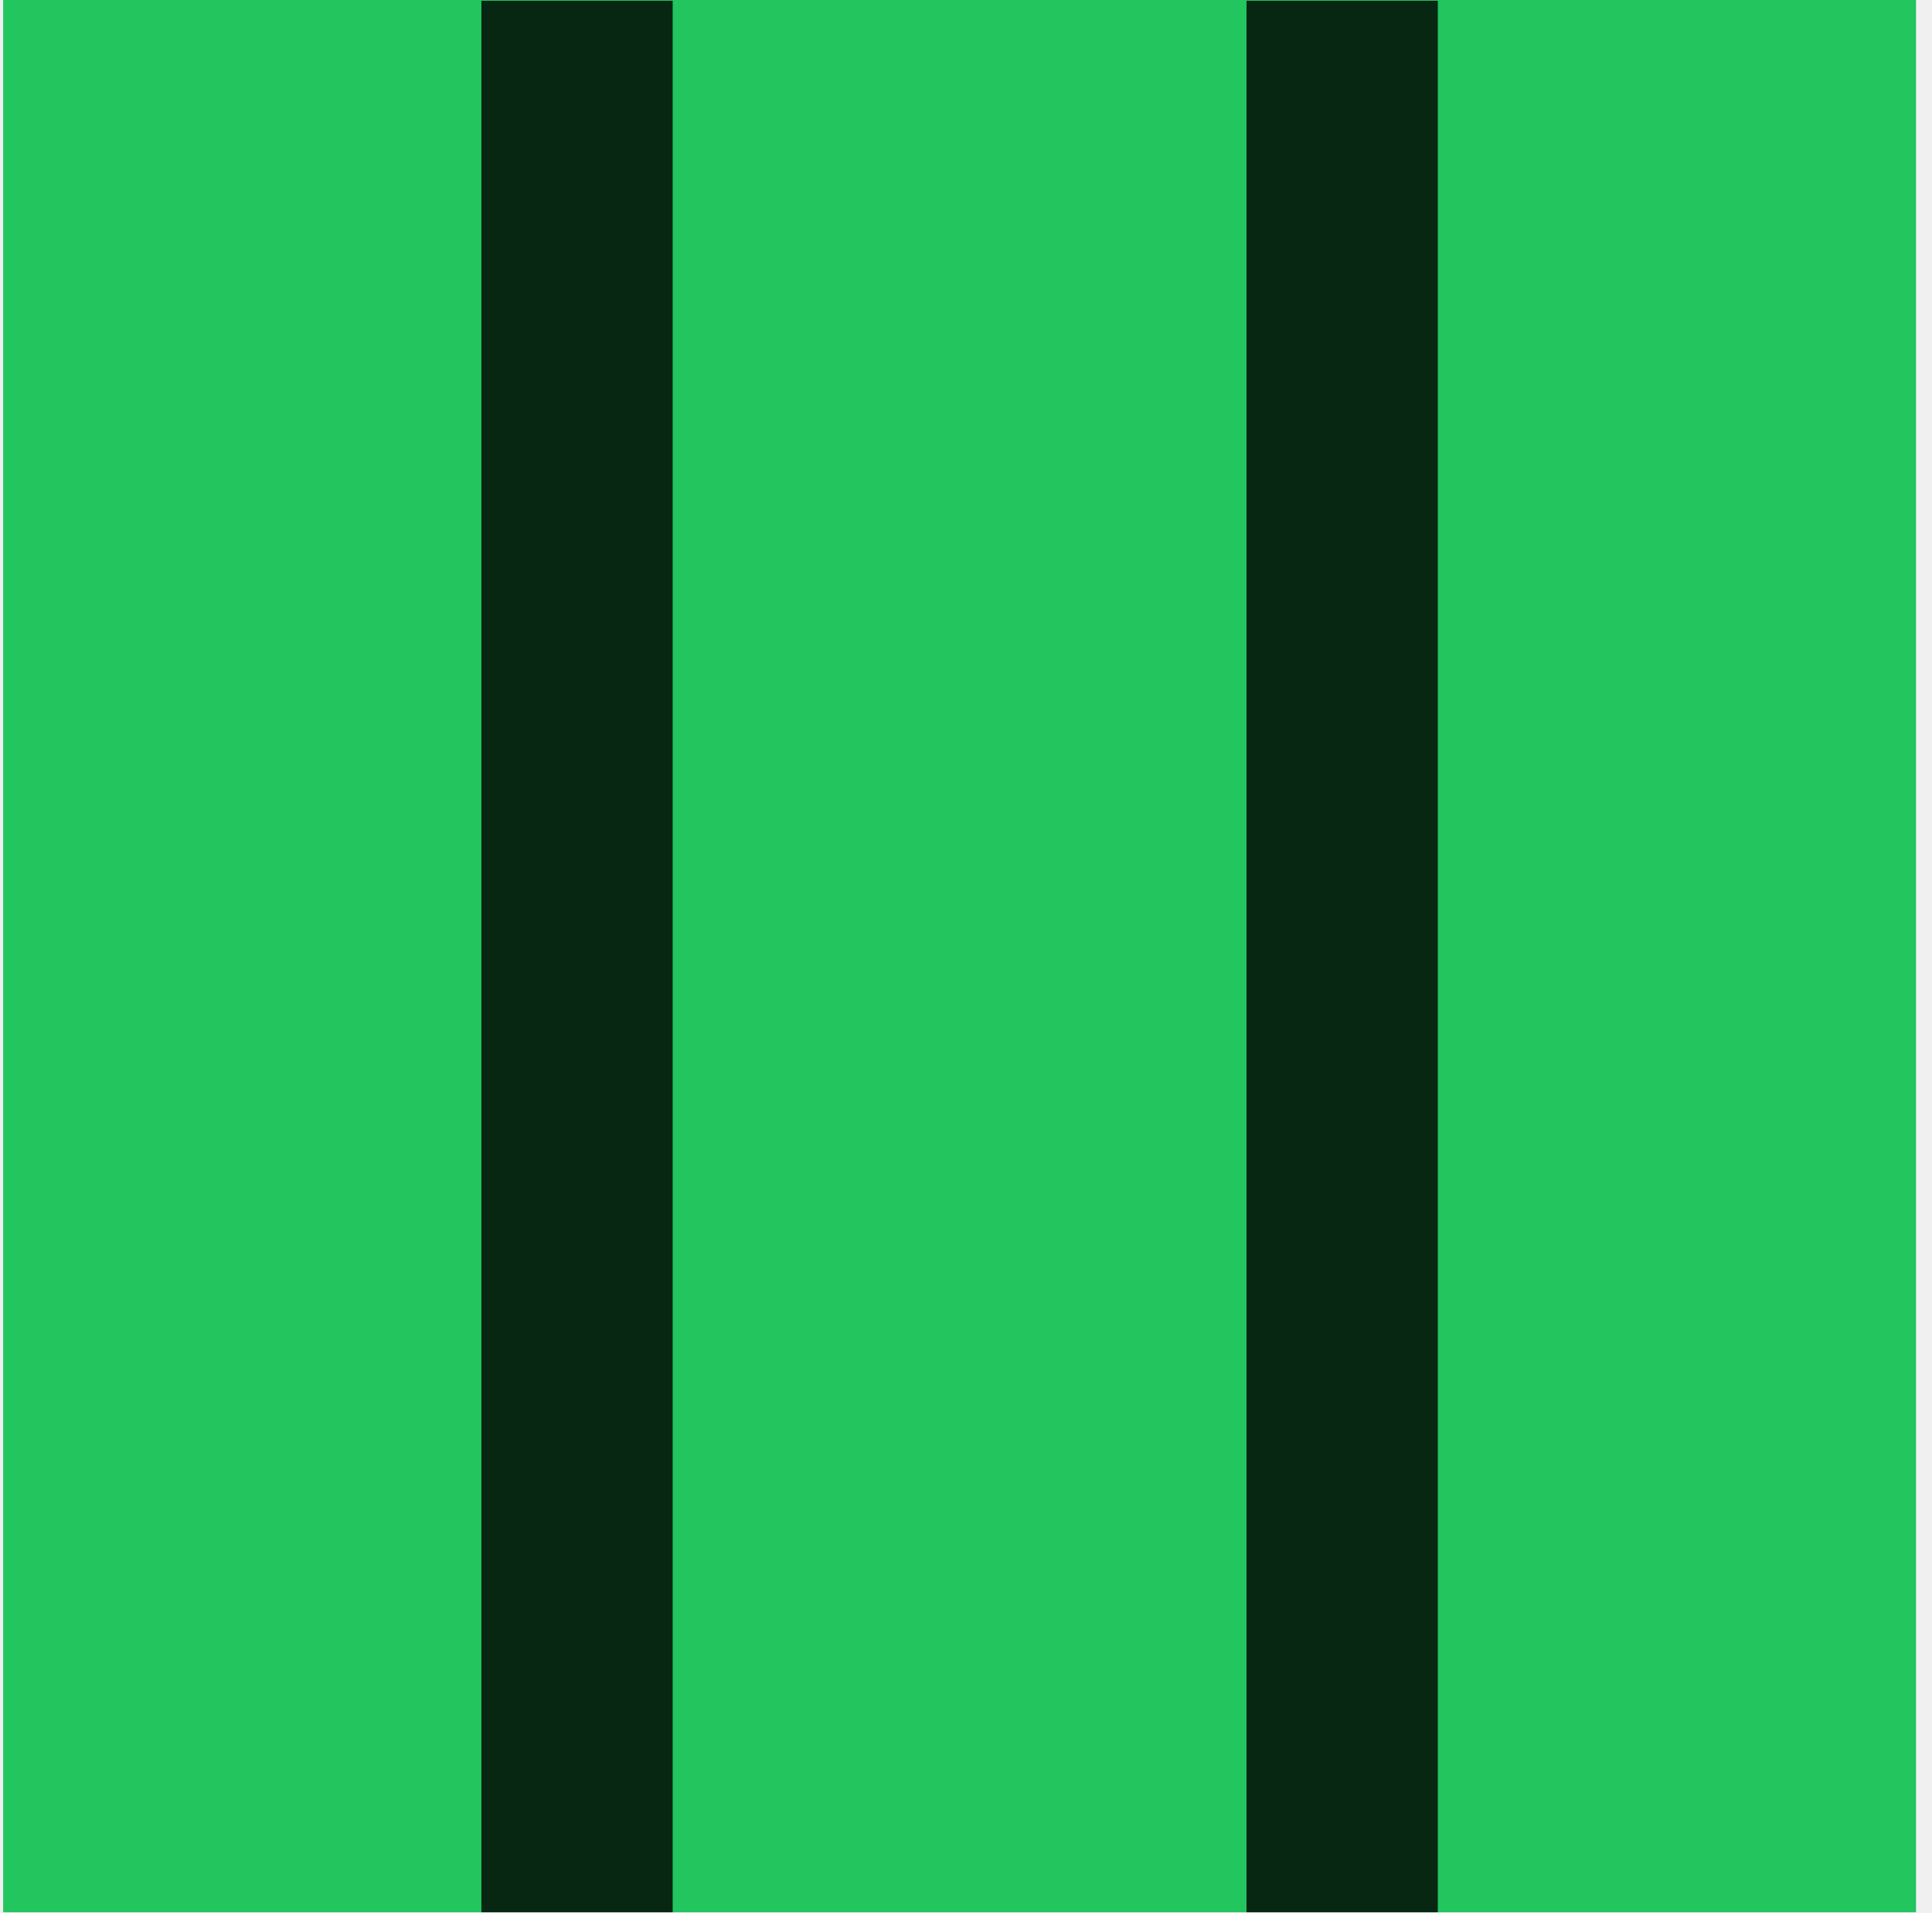
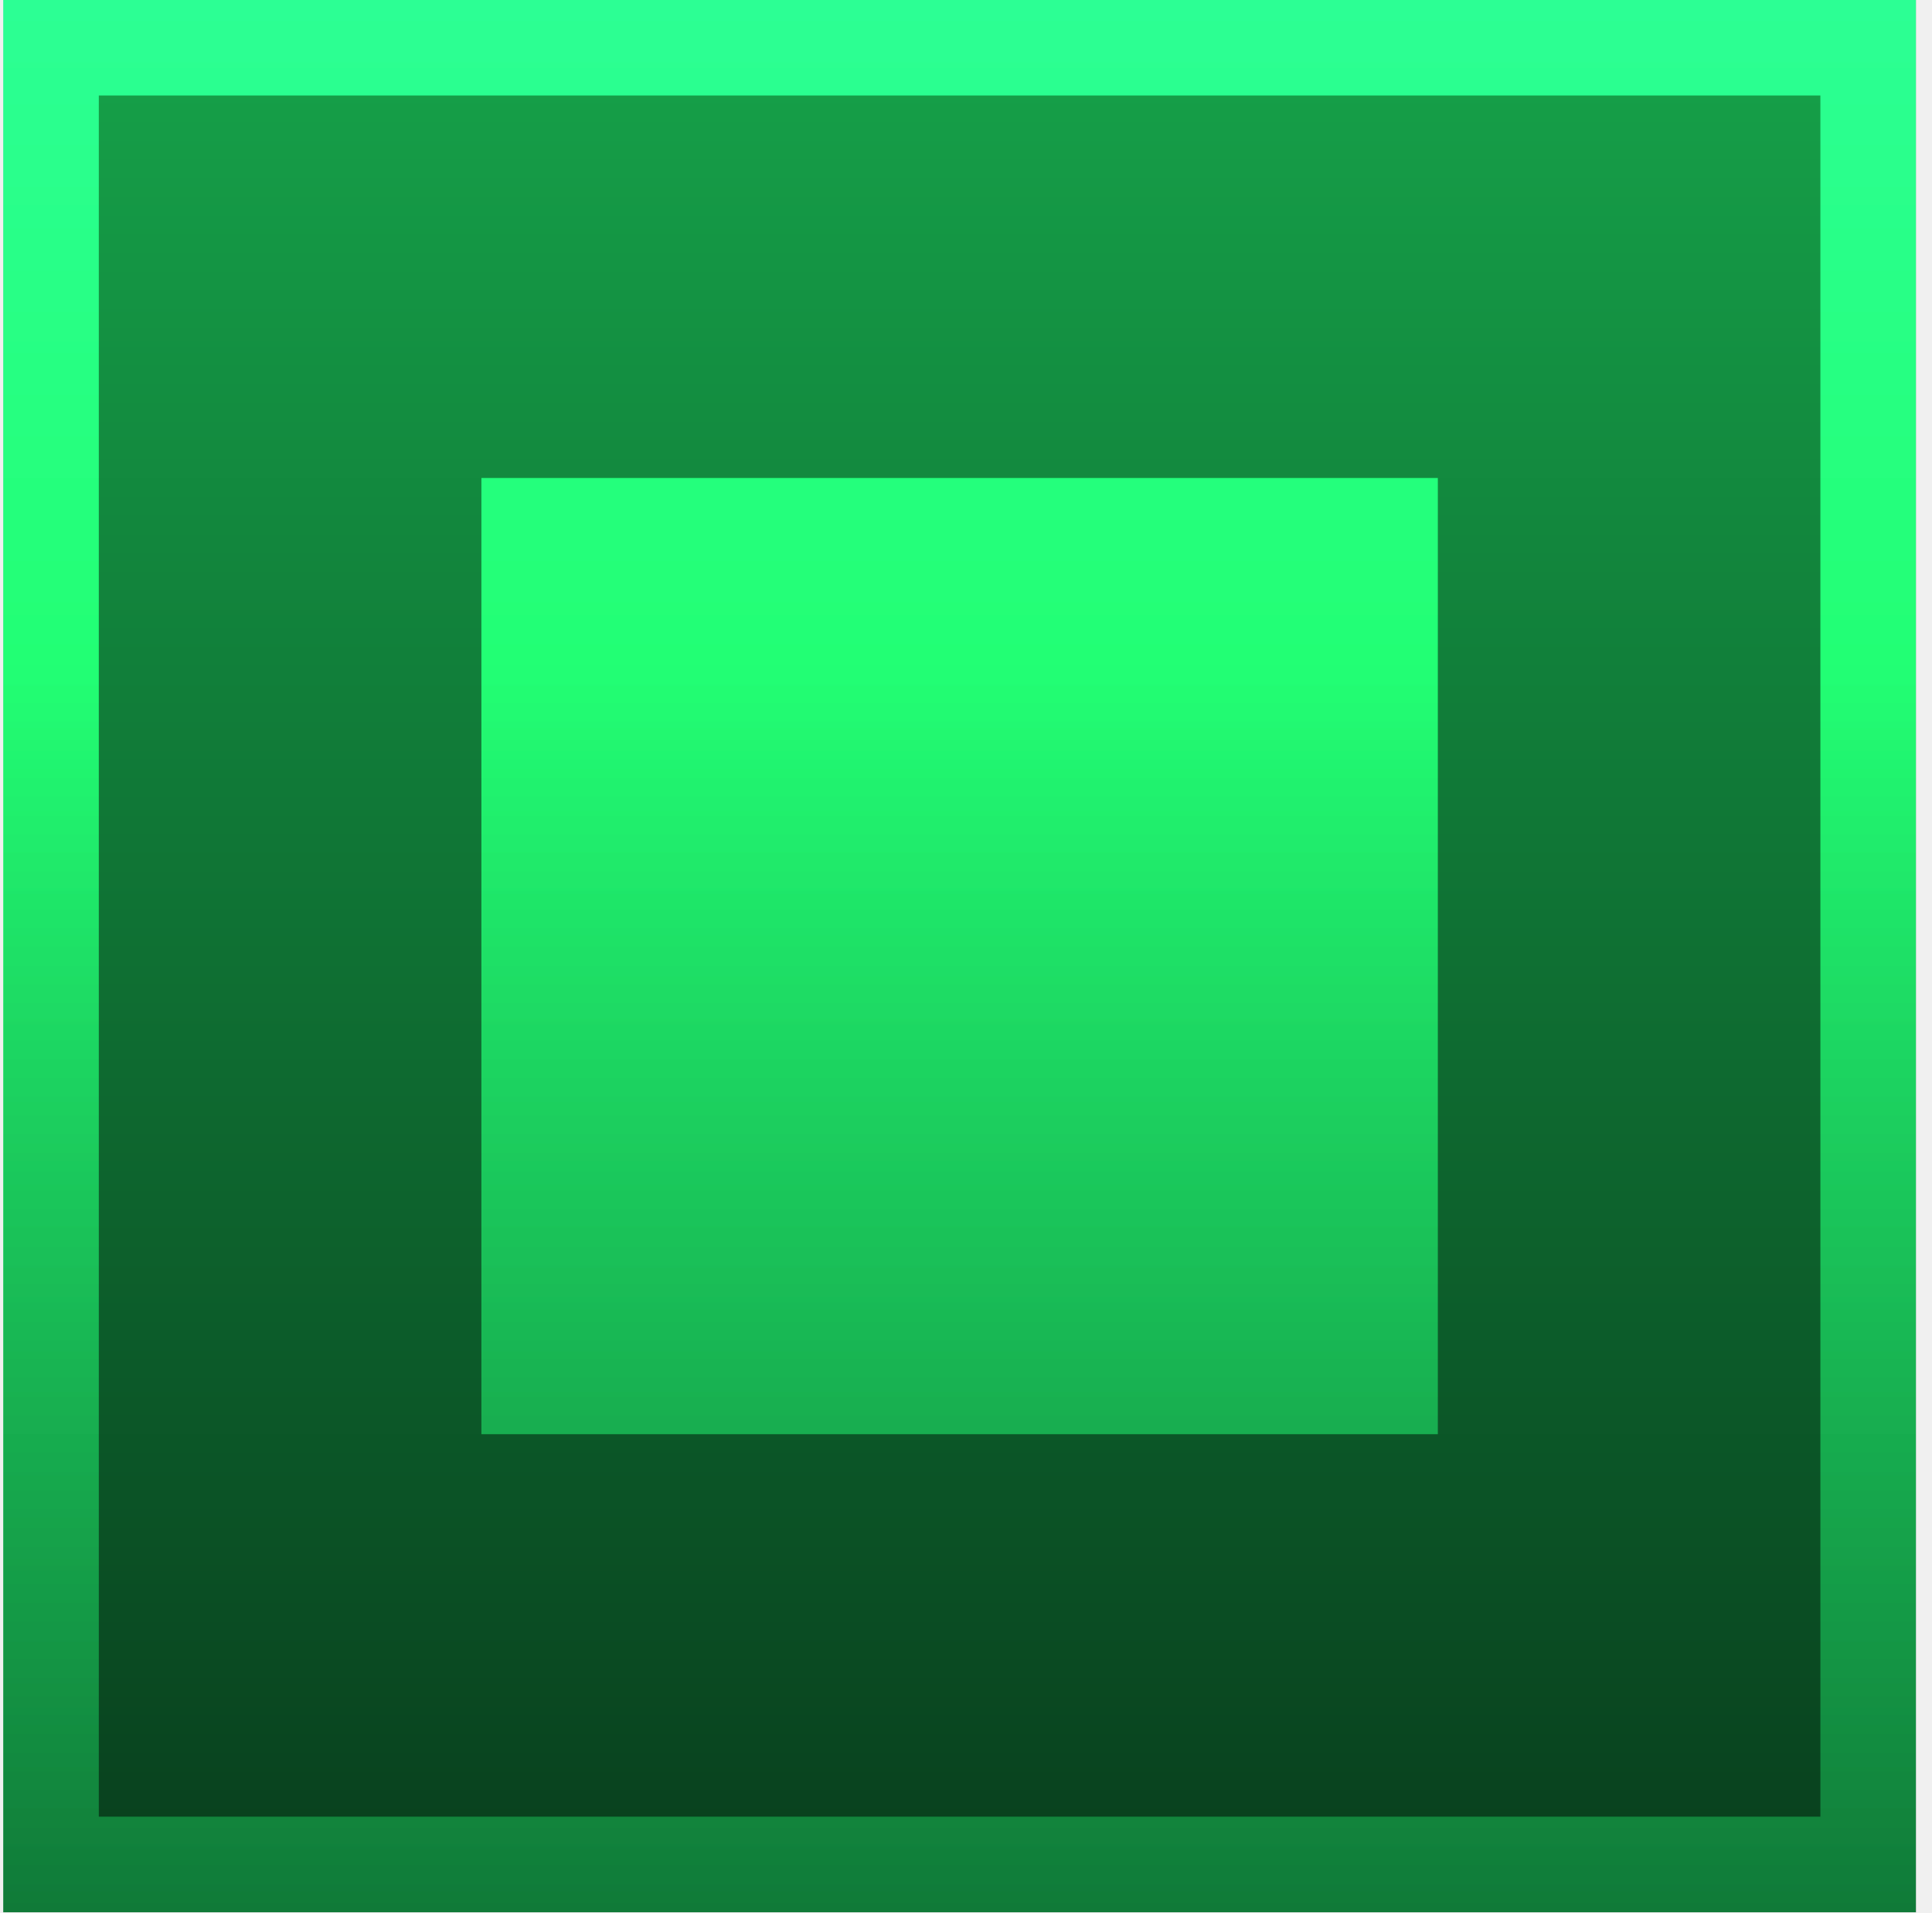
<svg xmlns="http://www.w3.org/2000/svg" width="101" height="100" viewBox="0 0 101 100" fill="none">
-   <rect x="0.165" y="-0.007" width="100" height="100" fill="#22C55E" />
-   <mask id="mask0_31_28" style="mask-type:alpha" maskUnits="userSpaceOnUse" x="0" y="-1" width="101" height="101">
-     <rect x="0.165" y="-0.007" width="100" height="100" fill="#22C55E" />
-   </mask>
-   <g mask="url(#mask0_31_28)">
-     <path d="M30.166 0.04V100.04" stroke="black" stroke-opacity="0.8" stroke-width="10" />
-     <path d="M70.165 0.04V100.04" stroke="black" stroke-opacity="0.8" stroke-width="10" />
-   </g>
+   <rect x="0.165" y="-0.007" width="100" height="100" fill="url(#paint0_linear_51_13)" />
+   <path fill-rule="evenodd" clip-rule="evenodd" d="M95.165 4.993H5.165V94.993H95.165V4.993ZM0.165 -0.007V99.993H100.165V-0.007H0.165Z" fill="white" style="mix-blend-mode:overlay" />
+   <rect x="25.166" y="24.994" width="50" height="50" fill="white" style="mix-blend-mode:overlay" />
+   <defs>
+     <linearGradient id="paint0_linear_51_13" x1="50.166" y1="-0.007" x2="50.166" y2="99.993" gradientUnits="userSpaceOnUse">
+       <stop stop-color="#16A34A" />
+       <stop offset="1" stop-color="#083D1C" />
+     </linearGradient>
+   </defs>
</svg>
